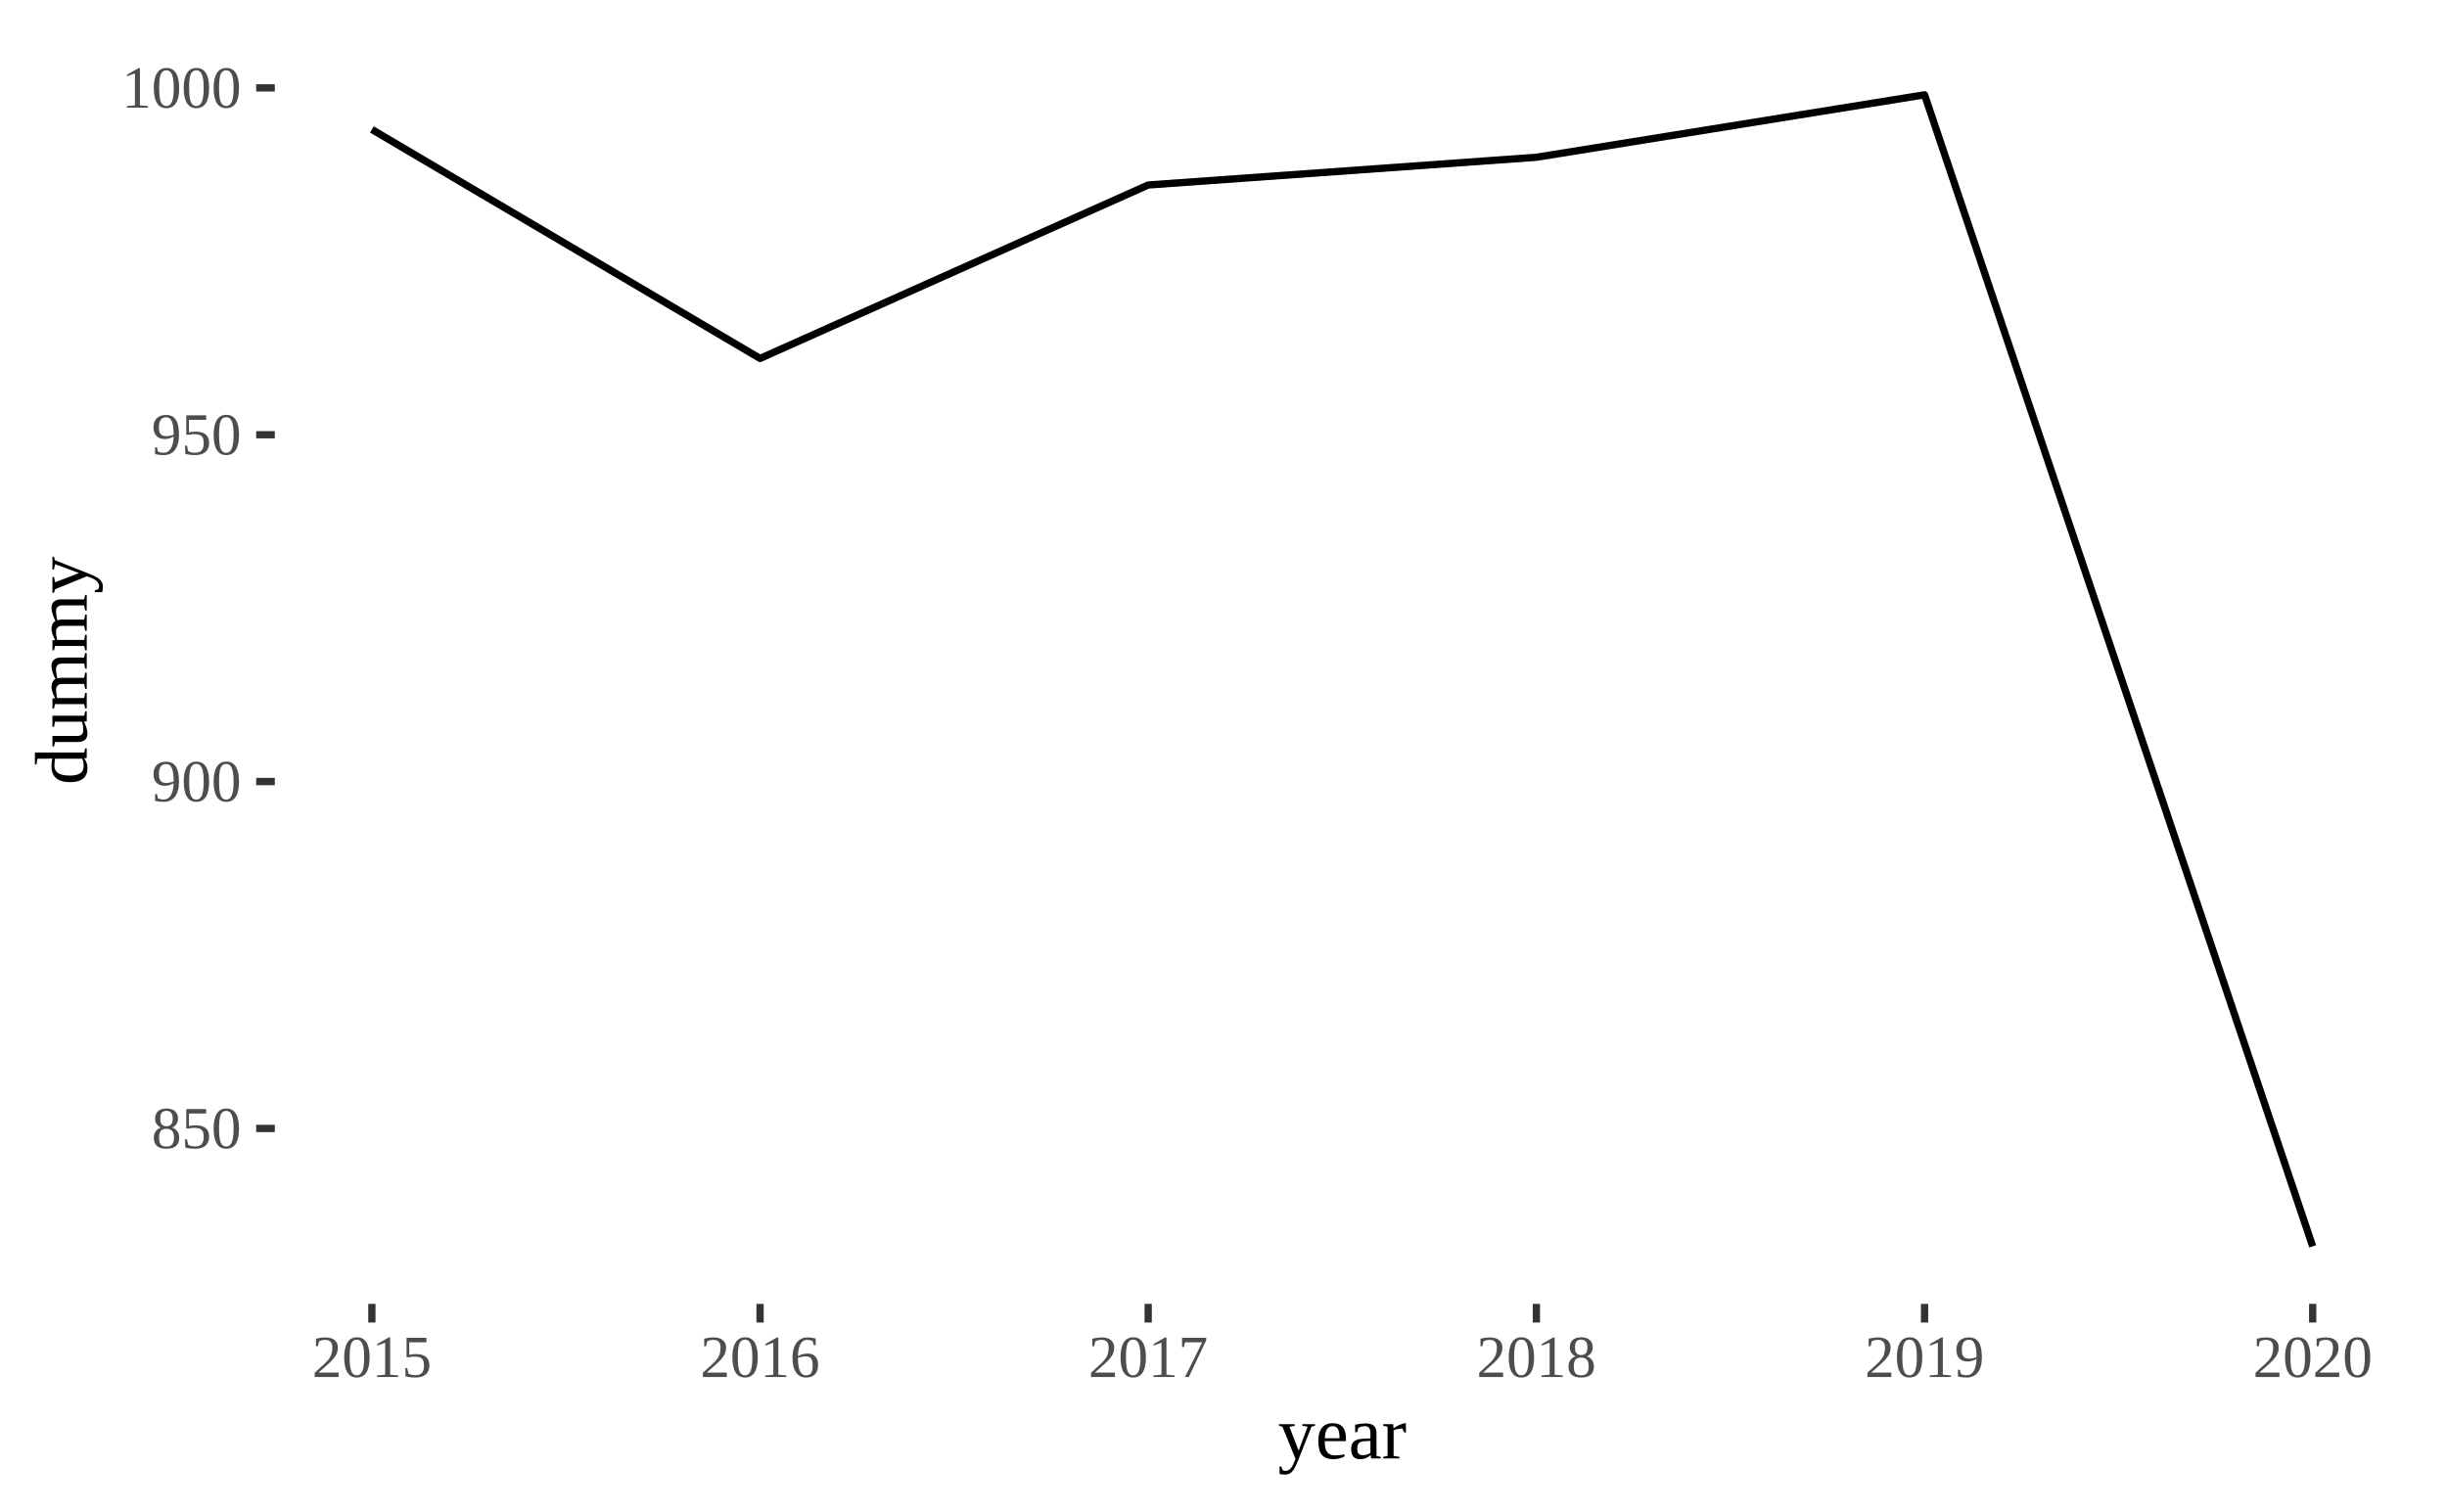
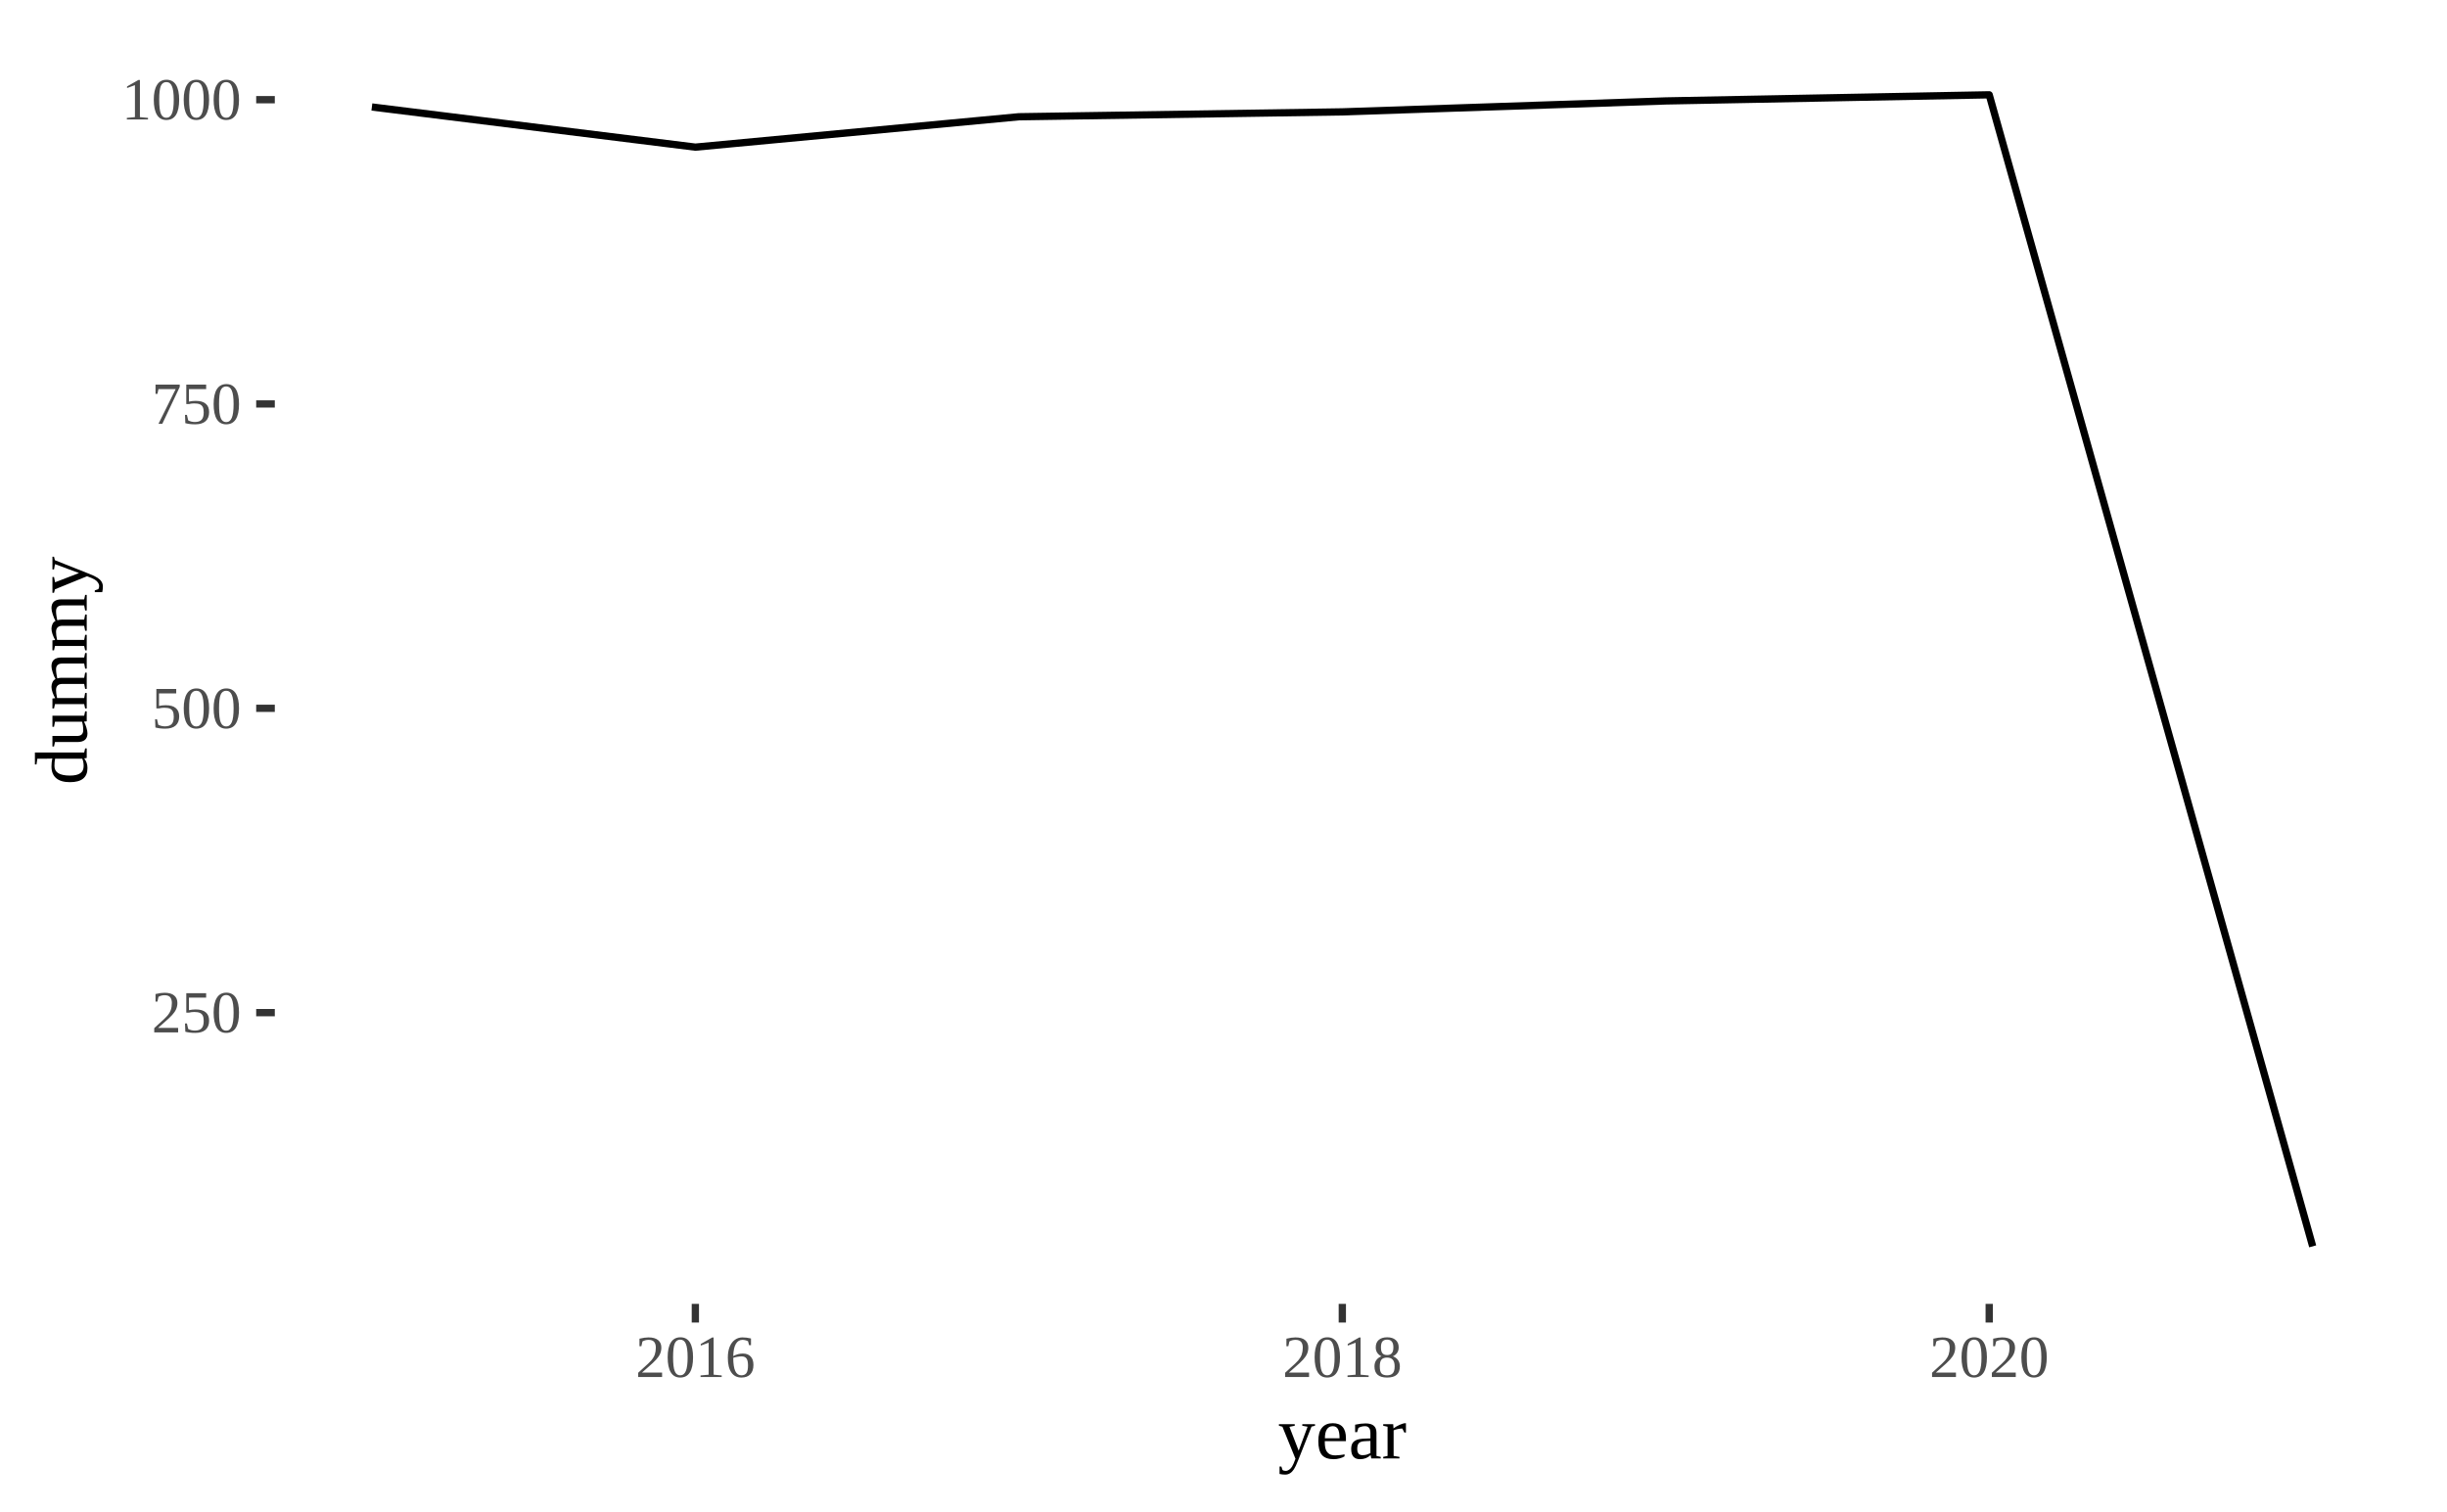
<svg xmlns="http://www.w3.org/2000/svg" viewBox="0 0 360.00 222.48">
  <defs>
    <style type="text/css">
    line, polyline, polygon, path, rect, circle {
      fill: none;
      stroke: #000000;
      stroke-linecap: round;
      stroke-linejoin: round;
      stroke-miterlimit: 10.00;
    }
  </style>
  </defs>
  <rect width="100%" height="100%" style="stroke: none; fill: #FFFFFF;" />
  <defs>
    <clipPath id="cpNDAuNDN8MzU0LjUyfDE5MS44Nnw1LjQ4">
      <rect x="40.43" y="5.48" width="314.09" height="186.38" />
    </clipPath>
  </defs>
-   <polyline points="54.71,19.05 111.82,52.74 168.92,27.22 226.03,23.14 283.14,13.95 340.24,183.39 " style="stroke-width: 1.07; stroke-linecap: butt;" clip-path="url(#cpNDAuNDN8MzU0LjUyfDE5MS44Nnw1LjQ4)" />
+   <polyline points="54.71,15.74 102.30,21.65 149.89,17.18 197.48,16.46 245.07,14.85 292.65,13.95 340.24,183.39 " style="stroke-width: 1.07; stroke-linecap: butt;" clip-path="url(#cpNDAuNDN8MzU0LjUyfDE5MS44Nnw1LjQ4)" />
  <defs>
    <clipPath id="cpMC4wMHwzNjAuMDB8MjIyLjQ4fDAuMDA=">
      <rect x="0.00" y="0.00" width="360.00" height="222.48" />
    </clipPath>
  </defs>
  <g clip-path="url(#cpMC4wMHwzNjAuMDB8MjIyLjQ4fDAuMDA=)">
-     <text x="22.30" y="168.95" style="font-size: 8.80px; fill: #4D4D4D; font-family: Times New Roman;" textLength="13.20px" lengthAdjust="spacingAndGlyphs">850</text>
+     <text x="22.30" y="151.91" style="font-size: 8.80px; fill: #4D4D4D; font-family: Times New Roman;" textLength="13.20px" lengthAdjust="spacingAndGlyphs">250</text>
  </g>
  <g clip-path="url(#cpMC4wMHwzNjAuMDB8MjIyLjQ4fDAuMDA=)">
-     <text x="22.30" y="117.91" style="font-size: 8.80px; fill: #4D4D4D; font-family: Times New Roman;" textLength="13.20px" lengthAdjust="spacingAndGlyphs">900</text>
+     <text x="22.30" y="107.14" style="font-size: 8.80px; fill: #4D4D4D; font-family: Times New Roman;" textLength="13.20px" lengthAdjust="spacingAndGlyphs">500</text>
  </g>
  <g clip-path="url(#cpMC4wMHwzNjAuMDB8MjIyLjQ4fDAuMDA=)">
-     <text x="22.30" y="66.88" style="font-size: 8.80px; fill: #4D4D4D; font-family: Times New Roman;" textLength="13.20px" lengthAdjust="spacingAndGlyphs">950</text>
+     <text x="22.30" y="62.36" style="font-size: 8.80px; fill: #4D4D4D; font-family: Times New Roman;" textLength="13.20px" lengthAdjust="spacingAndGlyphs">750</text>
  </g>
  <g clip-path="url(#cpMC4wMHwzNjAuMDB8MjIyLjQ4fDAuMDA=)">
-     <text x="17.90" y="15.84" style="font-size: 8.80px; fill: #4D4D4D; font-family: Times New Roman;" textLength="17.60px" lengthAdjust="spacingAndGlyphs">1000</text>
+     <text x="17.90" y="17.58" style="font-size: 8.80px; fill: #4D4D4D; font-family: Times New Roman;" textLength="17.60px" lengthAdjust="spacingAndGlyphs">1000</text>
  </g>
-   <polyline points="37.69,166.04 40.43,166.04 " style="stroke-width: 1.07; stroke: #333333; stroke-linecap: butt;" clip-path="url(#cpMC4wMHwzNjAuMDB8MjIyLjQ4fDAuMDA=)" />
-   <polyline points="37.69,115.00 40.43,115.00 " style="stroke-width: 1.07; stroke: #333333; stroke-linecap: butt;" clip-path="url(#cpMC4wMHwzNjAuMDB8MjIyLjQ4fDAuMDA=)" />
-   <polyline points="37.69,63.97 40.43,63.97 " style="stroke-width: 1.07; stroke: #333333; stroke-linecap: butt;" clip-path="url(#cpMC4wMHwzNjAuMDB8MjIyLjQ4fDAuMDA=)" />
-   <polyline points="37.69,12.93 40.43,12.93 " style="stroke-width: 1.07; stroke: #333333; stroke-linecap: butt;" clip-path="url(#cpMC4wMHwzNjAuMDB8MjIyLjQ4fDAuMDA=)" />
-   <polyline points="54.71,194.60 54.71,191.86 " style="stroke-width: 1.07; stroke: #333333; stroke-linecap: butt;" clip-path="url(#cpMC4wMHwzNjAuMDB8MjIyLjQ4fDAuMDA=)" />
-   <polyline points="111.82,194.60 111.82,191.86 " style="stroke-width: 1.07; stroke: #333333; stroke-linecap: butt;" clip-path="url(#cpMC4wMHwzNjAuMDB8MjIyLjQ4fDAuMDA=)" />
-   <polyline points="168.92,194.60 168.92,191.86 " style="stroke-width: 1.07; stroke: #333333; stroke-linecap: butt;" clip-path="url(#cpMC4wMHwzNjAuMDB8MjIyLjQ4fDAuMDA=)" />
-   <polyline points="226.03,194.60 226.03,191.86 " style="stroke-width: 1.07; stroke: #333333; stroke-linecap: butt;" clip-path="url(#cpMC4wMHwzNjAuMDB8MjIyLjQ4fDAuMDA=)" />
-   <polyline points="283.14,194.60 283.14,191.86 " style="stroke-width: 1.07; stroke: #333333; stroke-linecap: butt;" clip-path="url(#cpMC4wMHwzNjAuMDB8MjIyLjQ4fDAuMDA=)" />
-   <polyline points="340.24,194.60 340.24,191.86 " style="stroke-width: 1.07; stroke: #333333; stroke-linecap: butt;" clip-path="url(#cpMC4wMHwzNjAuMDB8MjIyLjQ4fDAuMDA=)" />
+   <polyline points="37.69,149.00 40.43,149.00 " style="stroke-width: 1.07; stroke: #333333; stroke-linecap: butt;" clip-path="url(#cpMC4wMHwzNjAuMDB8MjIyLjQ4fDAuMDA=)" />
+   <polyline points="37.69,104.22 40.43,104.22 " style="stroke-width: 1.07; stroke: #333333; stroke-linecap: butt;" clip-path="url(#cpMC4wMHwzNjAuMDB8MjIyLjQ4fDAuMDA=)" />
+   <polyline points="37.69,59.44 40.43,59.44 " style="stroke-width: 1.07; stroke: #333333; stroke-linecap: butt;" clip-path="url(#cpMC4wMHwzNjAuMDB8MjIyLjQ4fDAuMDA=)" />
+   <polyline points="37.69,14.67 40.43,14.67 " style="stroke-width: 1.07; stroke: #333333; stroke-linecap: butt;" clip-path="url(#cpMC4wMHwzNjAuMDB8MjIyLjQ4fDAuMDA=)" />
+   <polyline points="102.30,194.60 102.30,191.86 " style="stroke-width: 1.07; stroke: #333333; stroke-linecap: butt;" clip-path="url(#cpMC4wMHwzNjAuMDB8MjIyLjQ4fDAuMDA=)" />
+   <polyline points="197.48,194.60 197.48,191.86 " style="stroke-width: 1.07; stroke: #333333; stroke-linecap: butt;" clip-path="url(#cpMC4wMHwzNjAuMDB8MjIyLjQ4fDAuMDA=)" />
+   <polyline points="292.65,194.60 292.65,191.86 " style="stroke-width: 1.07; stroke: #333333; stroke-linecap: butt;" clip-path="url(#cpMC4wMHwzNjAuMDB8MjIyLjQ4fDAuMDA=)" />
  <g clip-path="url(#cpMC4wMHwzNjAuMDB8MjIyLjQ4fDAuMDA=)">
-     <text x="45.91" y="202.62" style="font-size: 8.80px; fill: #4D4D4D; font-family: Times New Roman;" textLength="17.60px" lengthAdjust="spacingAndGlyphs">2015</text>
+     <text x="93.50" y="202.62" style="font-size: 8.80px; fill: #4D4D4D; font-family: Times New Roman;" textLength="17.60px" lengthAdjust="spacingAndGlyphs">2016</text>
  </g>
  <g clip-path="url(#cpMC4wMHwzNjAuMDB8MjIyLjQ4fDAuMDA=)">
-     <text x="103.02" y="202.62" style="font-size: 8.80px; fill: #4D4D4D; font-family: Times New Roman;" textLength="17.60px" lengthAdjust="spacingAndGlyphs">2016</text>
+     <text x="188.68" y="202.62" style="font-size: 8.80px; fill: #4D4D4D; font-family: Times New Roman;" textLength="17.60px" lengthAdjust="spacingAndGlyphs">2018</text>
  </g>
  <g clip-path="url(#cpMC4wMHwzNjAuMDB8MjIyLjQ4fDAuMDA=)">
-     <text x="160.12" y="202.62" style="font-size: 8.80px; fill: #4D4D4D; font-family: Times New Roman;" textLength="17.60px" lengthAdjust="spacingAndGlyphs">2017</text>
-   </g>
-   <g clip-path="url(#cpMC4wMHwzNjAuMDB8MjIyLjQ4fDAuMDA=)">
-     <text x="217.23" y="202.62" style="font-size: 8.80px; fill: #4D4D4D; font-family: Times New Roman;" textLength="17.60px" lengthAdjust="spacingAndGlyphs">2018</text>
-   </g>
-   <g clip-path="url(#cpMC4wMHwzNjAuMDB8MjIyLjQ4fDAuMDA=)">
-     <text x="274.34" y="202.62" style="font-size: 8.80px; fill: #4D4D4D; font-family: Times New Roman;" textLength="17.60px" lengthAdjust="spacingAndGlyphs">2019</text>
-   </g>
-   <g clip-path="url(#cpMC4wMHwzNjAuMDB8MjIyLjQ4fDAuMDA=)">
-     <text x="331.44" y="202.62" style="font-size: 8.80px; fill: #4D4D4D; font-family: Times New Roman;" textLength="17.60px" lengthAdjust="spacingAndGlyphs">2020</text>
+     <text x="283.85" y="202.62" style="font-size: 8.80px; fill: #4D4D4D; font-family: Times New Roman;" textLength="17.60px" lengthAdjust="spacingAndGlyphs">2020</text>
  </g>
  <g clip-path="url(#cpMC4wMHwzNjAuMDB8MjIyLjQ4fDAuMDA=)">
    <text x="188.01" y="214.60" style="font-size: 11.00px; font-family: Times New Roman;" textLength="18.93px" lengthAdjust="spacingAndGlyphs">year</text>
  </g>
  <g clip-path="url(#cpMC4wMHwzNjAuMDB8MjIyLjQ4fDAuMDA=)">
    <text transform="translate(12.76,115.48) rotate(-90)" style="font-size: 11.00px; font-family: Times New Roman;" textLength="33.61px" lengthAdjust="spacingAndGlyphs">dummy</text>
  </g>
</svg>
